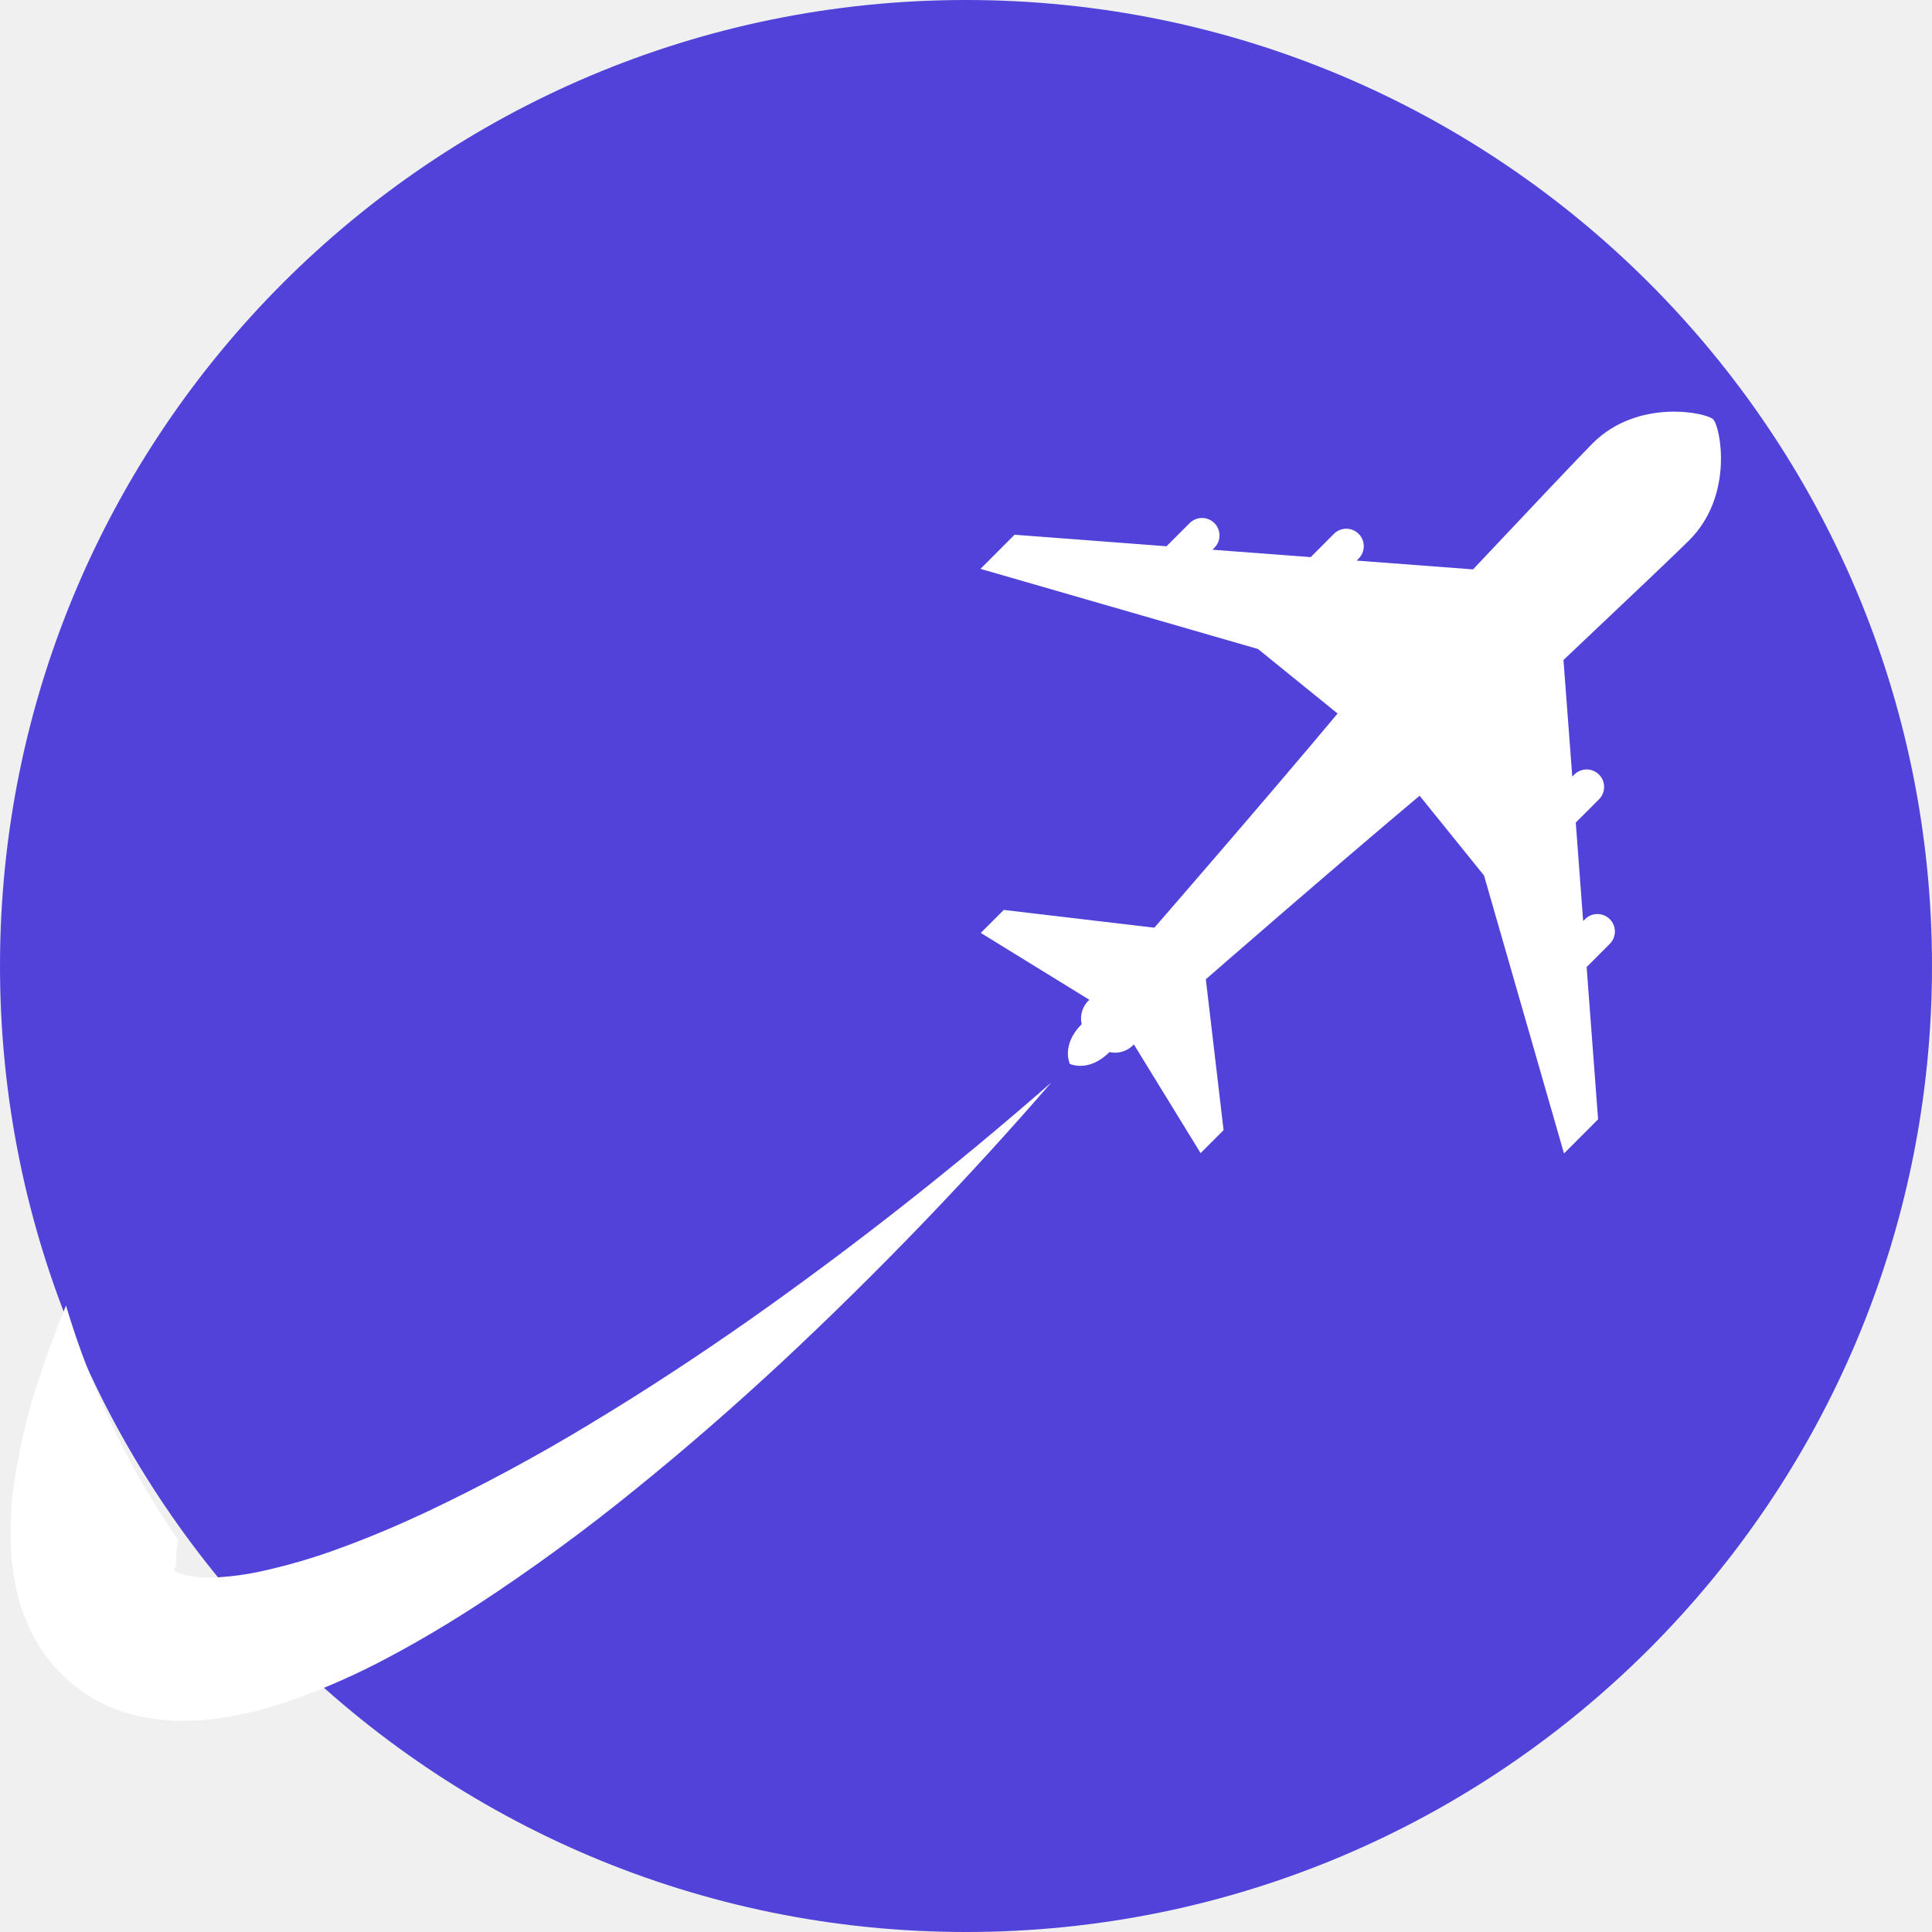
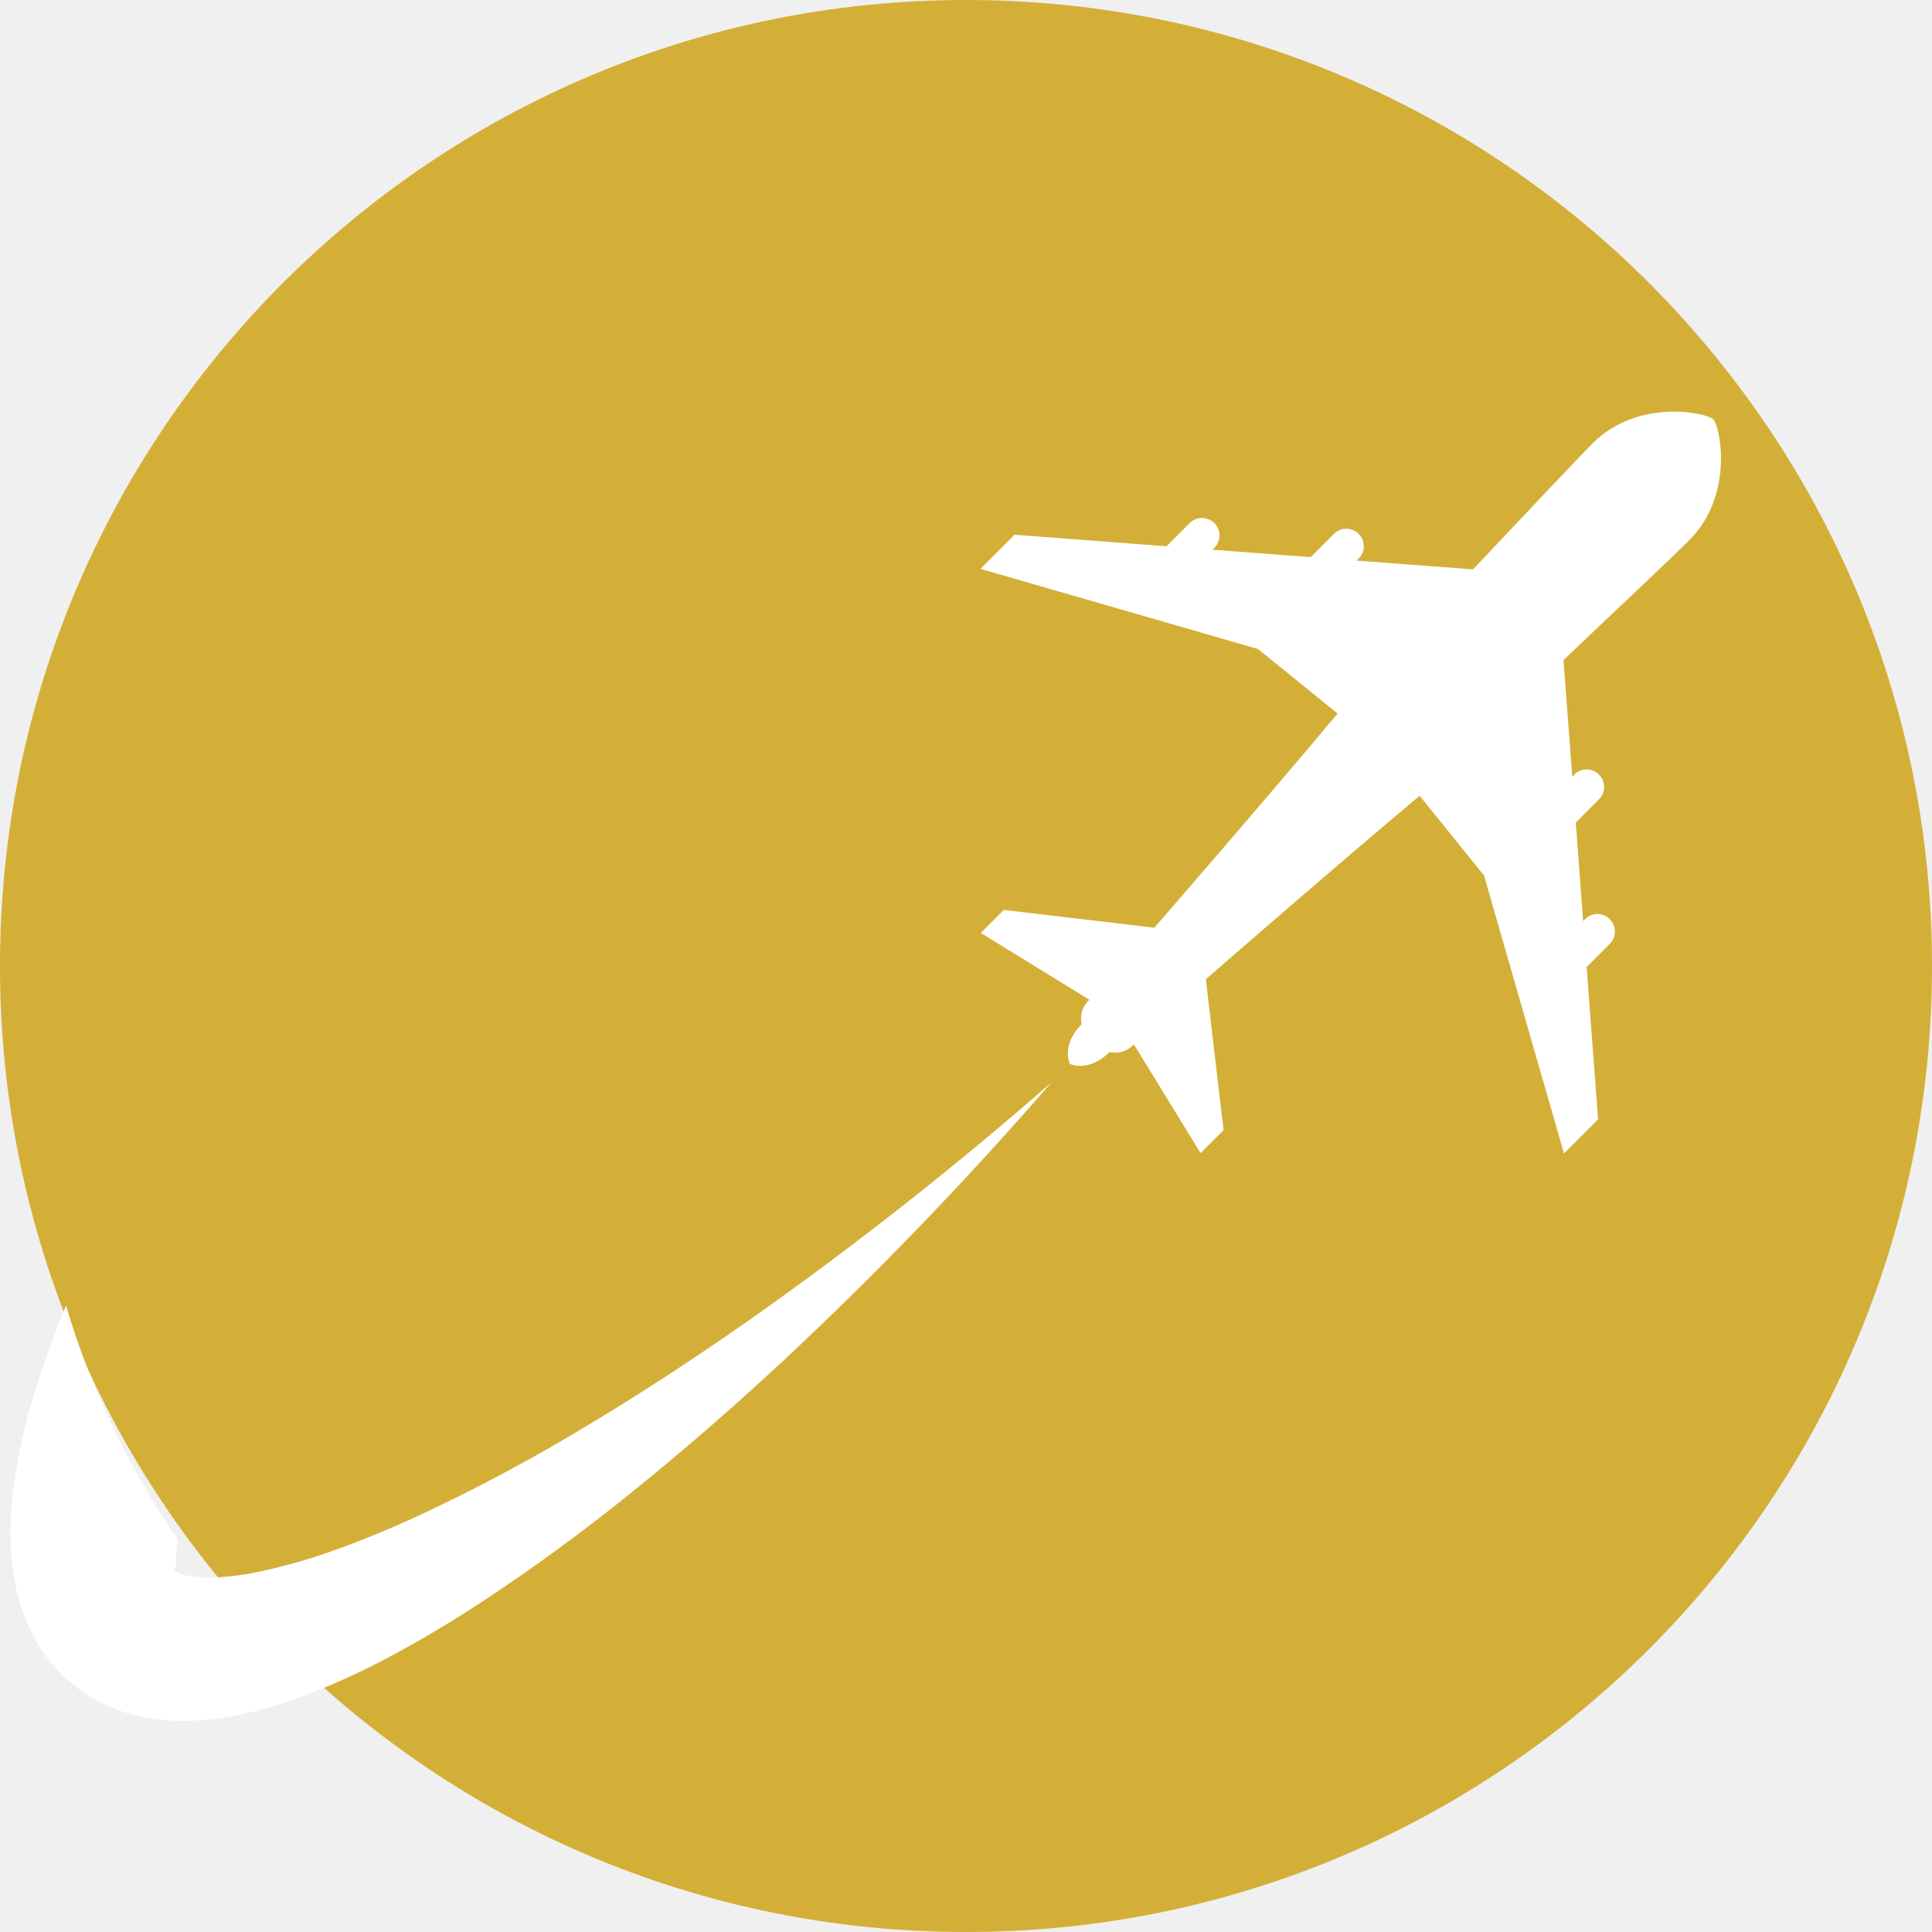
<svg xmlns="http://www.w3.org/2000/svg" width="183" height="183" viewBox="0 0 183 183">
  <defs>
    <style>
      .cls-1 {
-         fill: #5143d9;
+         fill: #d4af37;
      }

      .cls-1, .cls-2 {
        fill-rule: evenodd;
      }

      .cls-2 {
        fill: #fff;
      }
    </style>
  </defs>
  <path class="cls-1" d="M183,91.5A91.5,91.5,0,1,1,91.5,0,91.5,91.5,0,0,1,183,91.5Z" />
  <path class="cls-2" d="M150.286,91.6l2.191-2.195a1.655,1.655,0,1,0-2.339-2.343l-0.181.181-0.7-9.327,2.2-2.206a1.655,1.655,0,1,0-2.339-2.343l-0.192.192-0.833-11.044c6.042-5.71,10.829-10.255,11.912-11.34,4.282-4.29,2.932-10.791,2.273-11.45S155.129,37.713,150.846,42c-1.082,1.085-5.619,5.88-11.319,11.933L128.5,53.1l0.192-.192a1.655,1.655,0,0,0-2.339-2.343l-2.2,2.206-9.31-.7,0.181-.181a1.655,1.655,0,0,0-2.339-2.343l-2.191,2.195L96.1,50.649l-3.228,3.234,26.286,7.59,7.539,6.113c-6.748,8.076-17.355,20.286-17.355,20.286L95.079,86.188,92.9,88.366,103.182,94.7a2.384,2.384,0,0,0-.725,2.31c-1.976,1.98-1.12,3.762-1.12,3.762s1.779,0.858,3.755-1.122a2.374,2.374,0,0,0,2.306-.726l6.325,10.3,2.174-2.178-1.68-14.289s12.188-10.625,20.25-17.385l6.1,7.552,7.576,26.333,3.229-3.234ZM71.053,124.979c-4.932,3.458-9.955,6.758-15.072,9.839a170.766,170.766,0,0,1-15.63,8.419c-2.647,1.238-5.316,2.37-7.983,3.348a56.035,56.035,0,0,1-7.9,2.309,26.284,26.284,0,0,1-3.685.5,12.122,12.122,0,0,1-3.016-.149,4.515,4.515,0,0,1-.944-0.307,0.834,0.834,0,0,1-.355-0.3,0.1,0.1,0,0,1,.086-0.129,0.131,0.131,0,0,0,.114-0.125c0.025-.158-0.024-0.7.057-1.49,0.031-.31.082-0.658,0.145-1.022A78.921,78.921,0,0,1,6.25,123.661c-0.943,2.294-1.821,4.648-2.611,7.085a56.871,56.871,0,0,0-2.406,10.529,31.557,31.557,0,0,0-.151,6.2,21.624,21.624,0,0,0,.579,3.533,17.13,17.13,0,0,0,1.42,3.8,14.773,14.773,0,0,0,6.237,6.345,16.255,16.255,0,0,0,3.841,1.407,19.691,19.691,0,0,0,3.531.437,26.18,26.18,0,0,0,6.038-.581,39.673,39.673,0,0,0,5.178-1.467A67.877,67.877,0,0,0,37,156.877c2.853-1.521,5.578-3.157,8.222-4.871A179.48,179.48,0,0,0,60.29,140.982c4.8-3.881,9.427-7.931,13.913-12.1a349.407,349.407,0,0,0,25.375-26.344A346.737,346.737,0,0,1,71.053,124.979Z" />
</svg>
